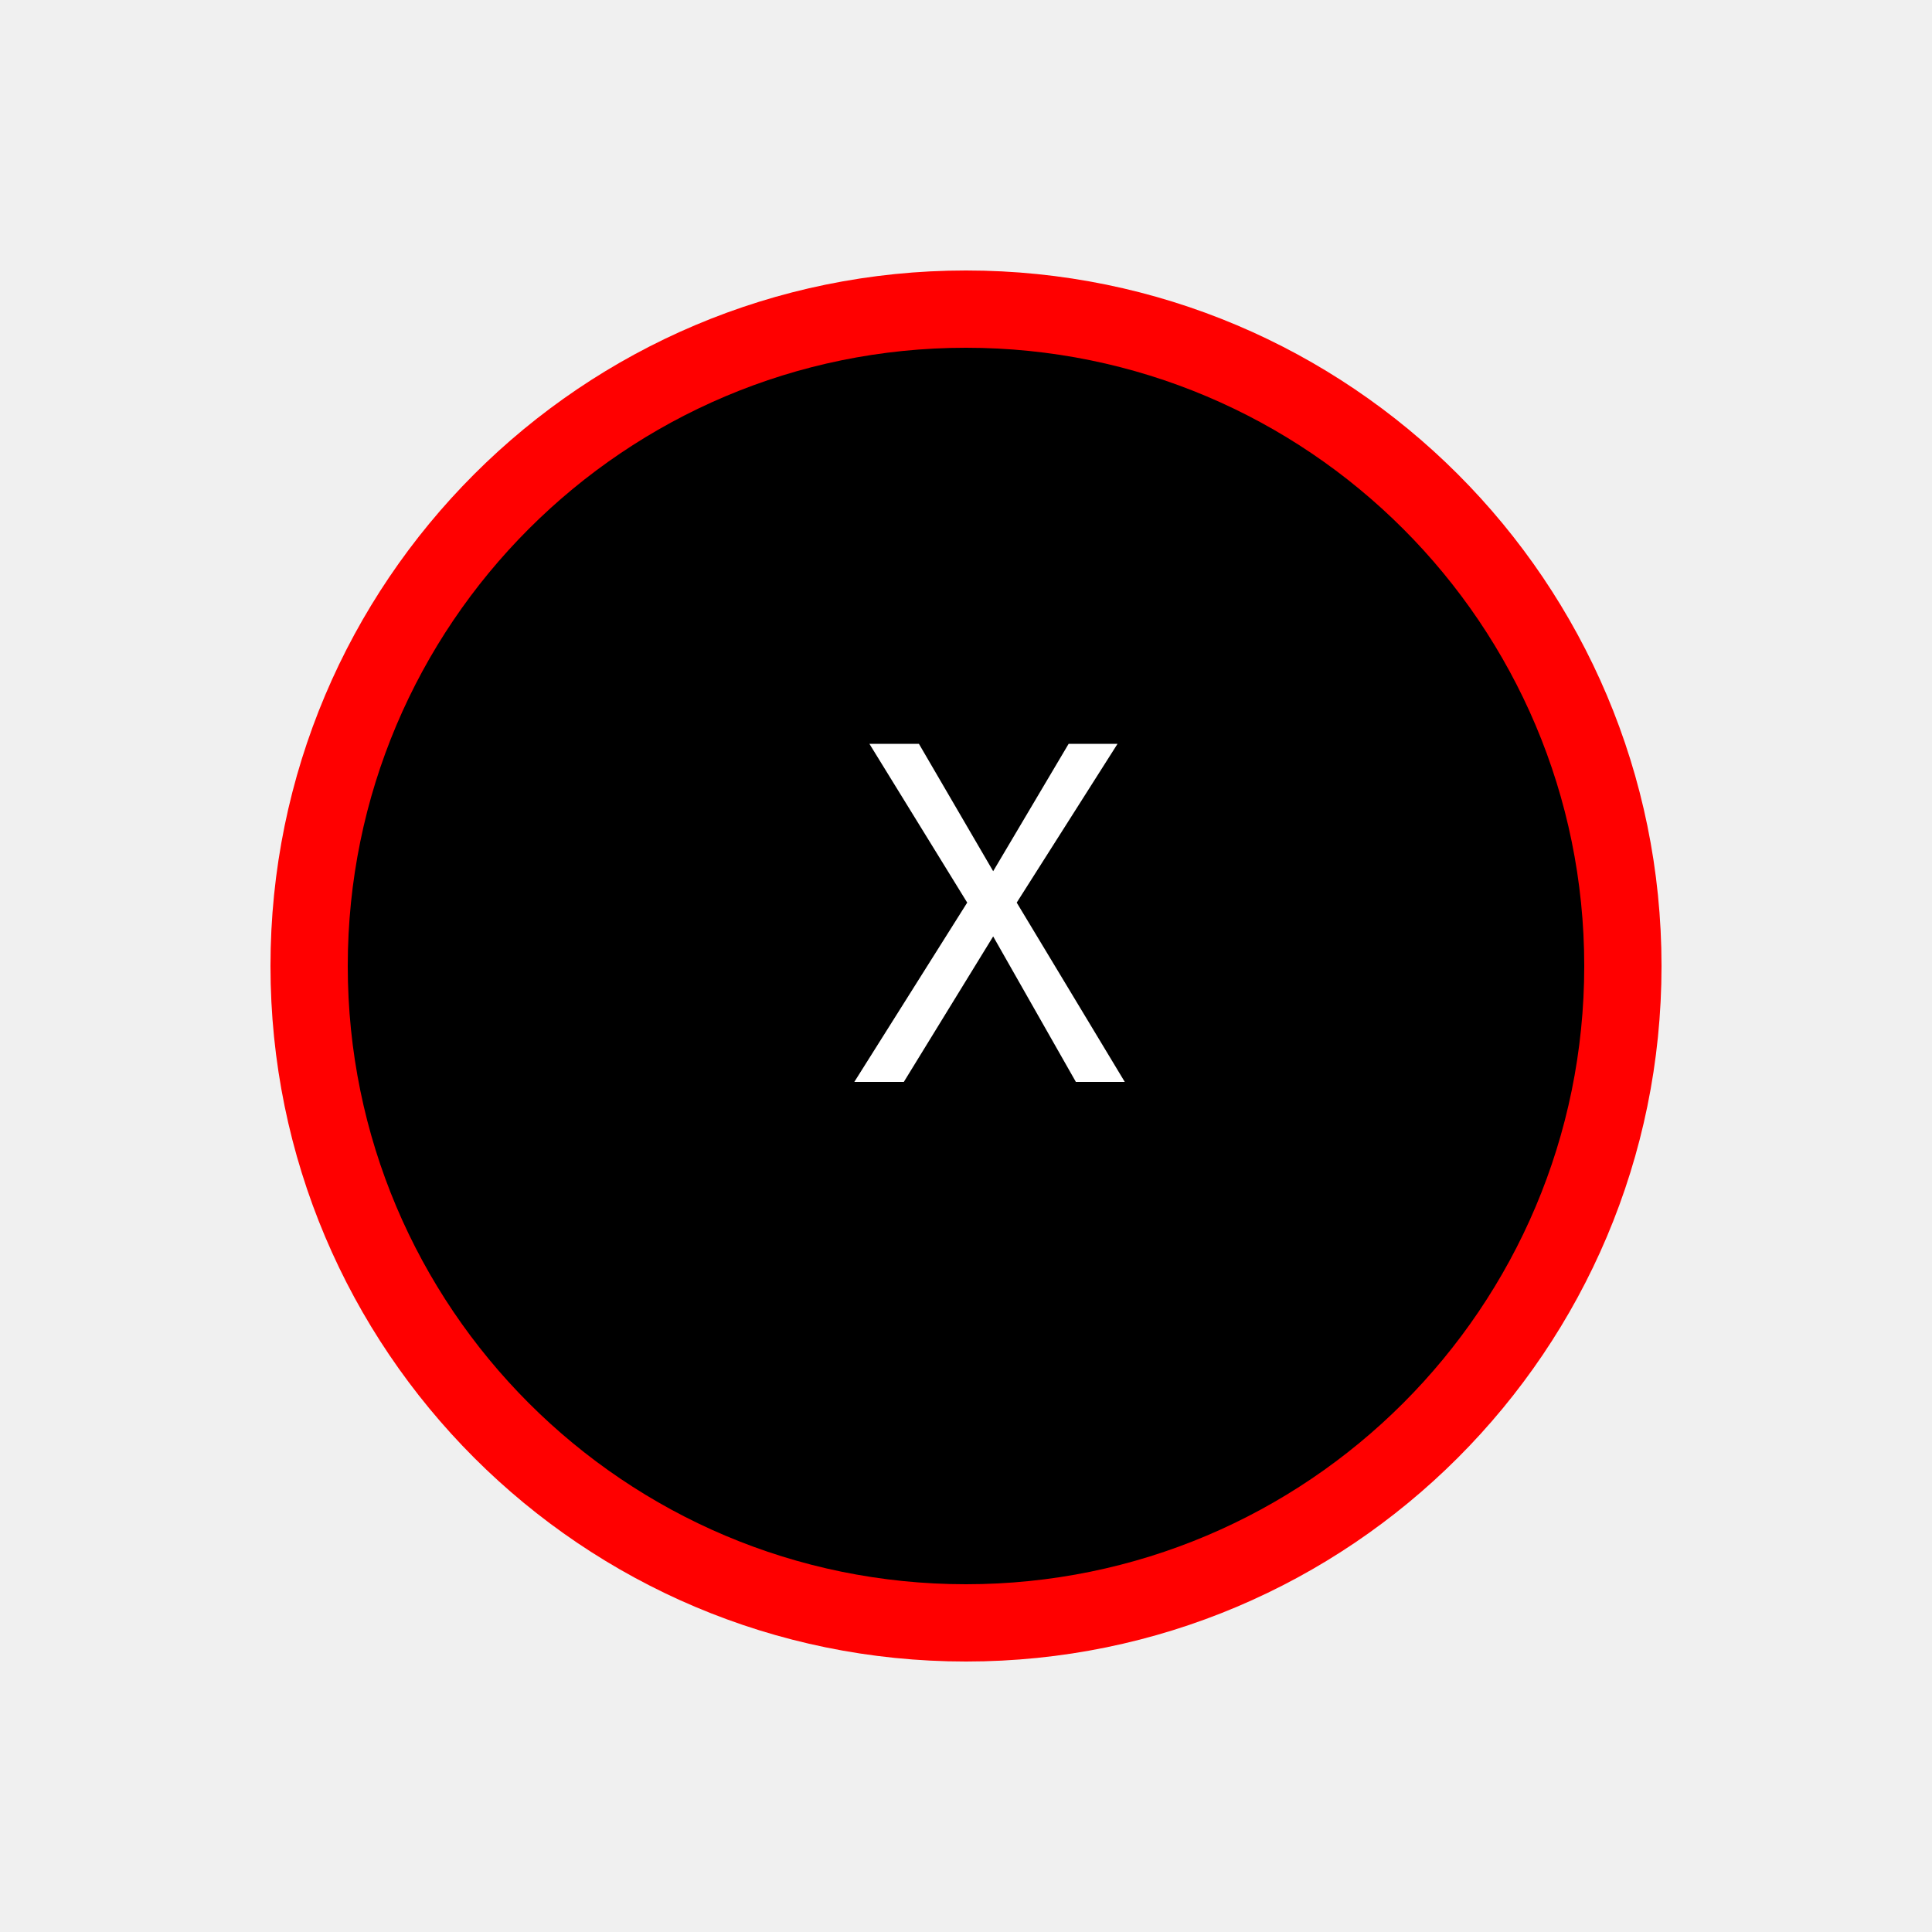
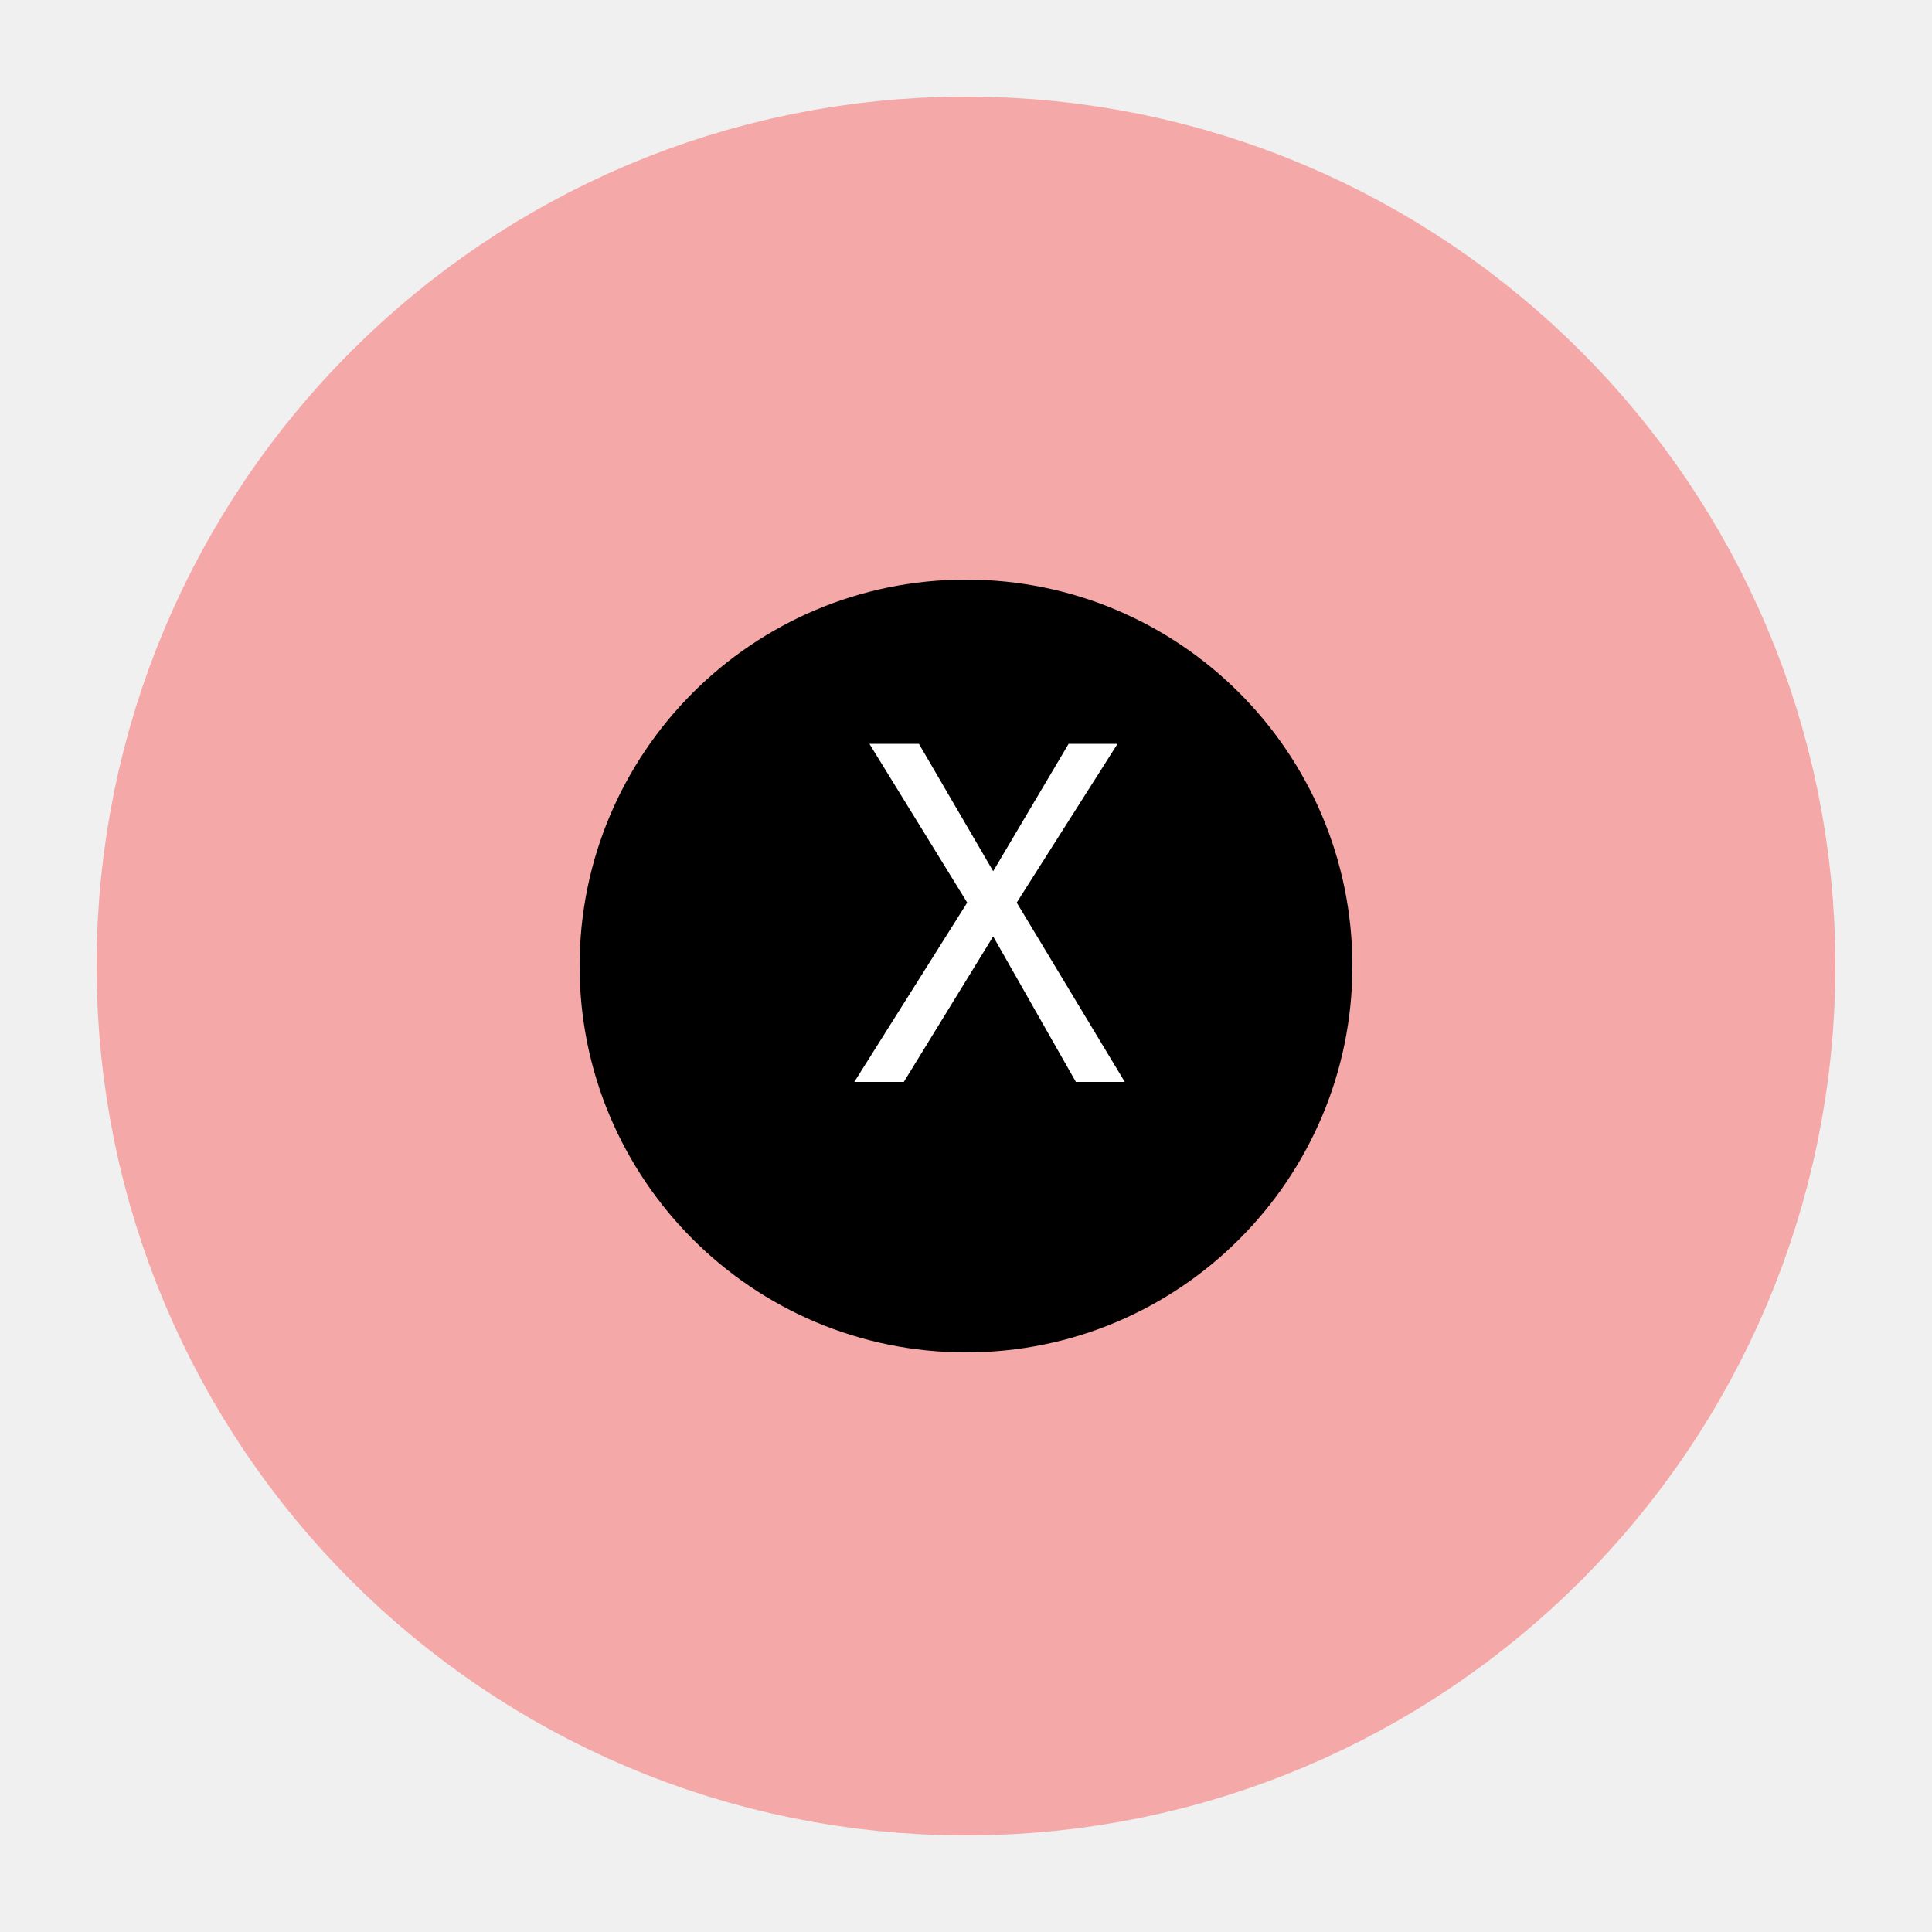
<svg xmlns="http://www.w3.org/2000/svg" width="50" height="50" version="1.1">
  <g transform="translate(25,25)">
    <g id="frx-io-active">
-       <circle cx="0" cy="0" r="18px" stroke-width="18" fill="red" stroke="none" />
+       <circle cx="0" cy="0" r="16px" stroke-width="13" fill="none" stroke="red" stroke-opacity="0.3" />
    </g>
-     <circle cx="0" cy="0" r="16px" class="disco corona-output" id="corona" stroke-width="15" />
+     <circle cx="0" cy="0" r="16px" class="disco corona-output" fill="none" id="corona" stroke-width="15" />
    <circle cx="0" cy="0" class="disco core-output" id="core" r="10px" stroke-width="2" />
    <text x="-3" y="3" id="frx-io-display" style="stroke:none;fill:white;font-family:monospace;">
      X
    </text>
  </g>
</svg>
